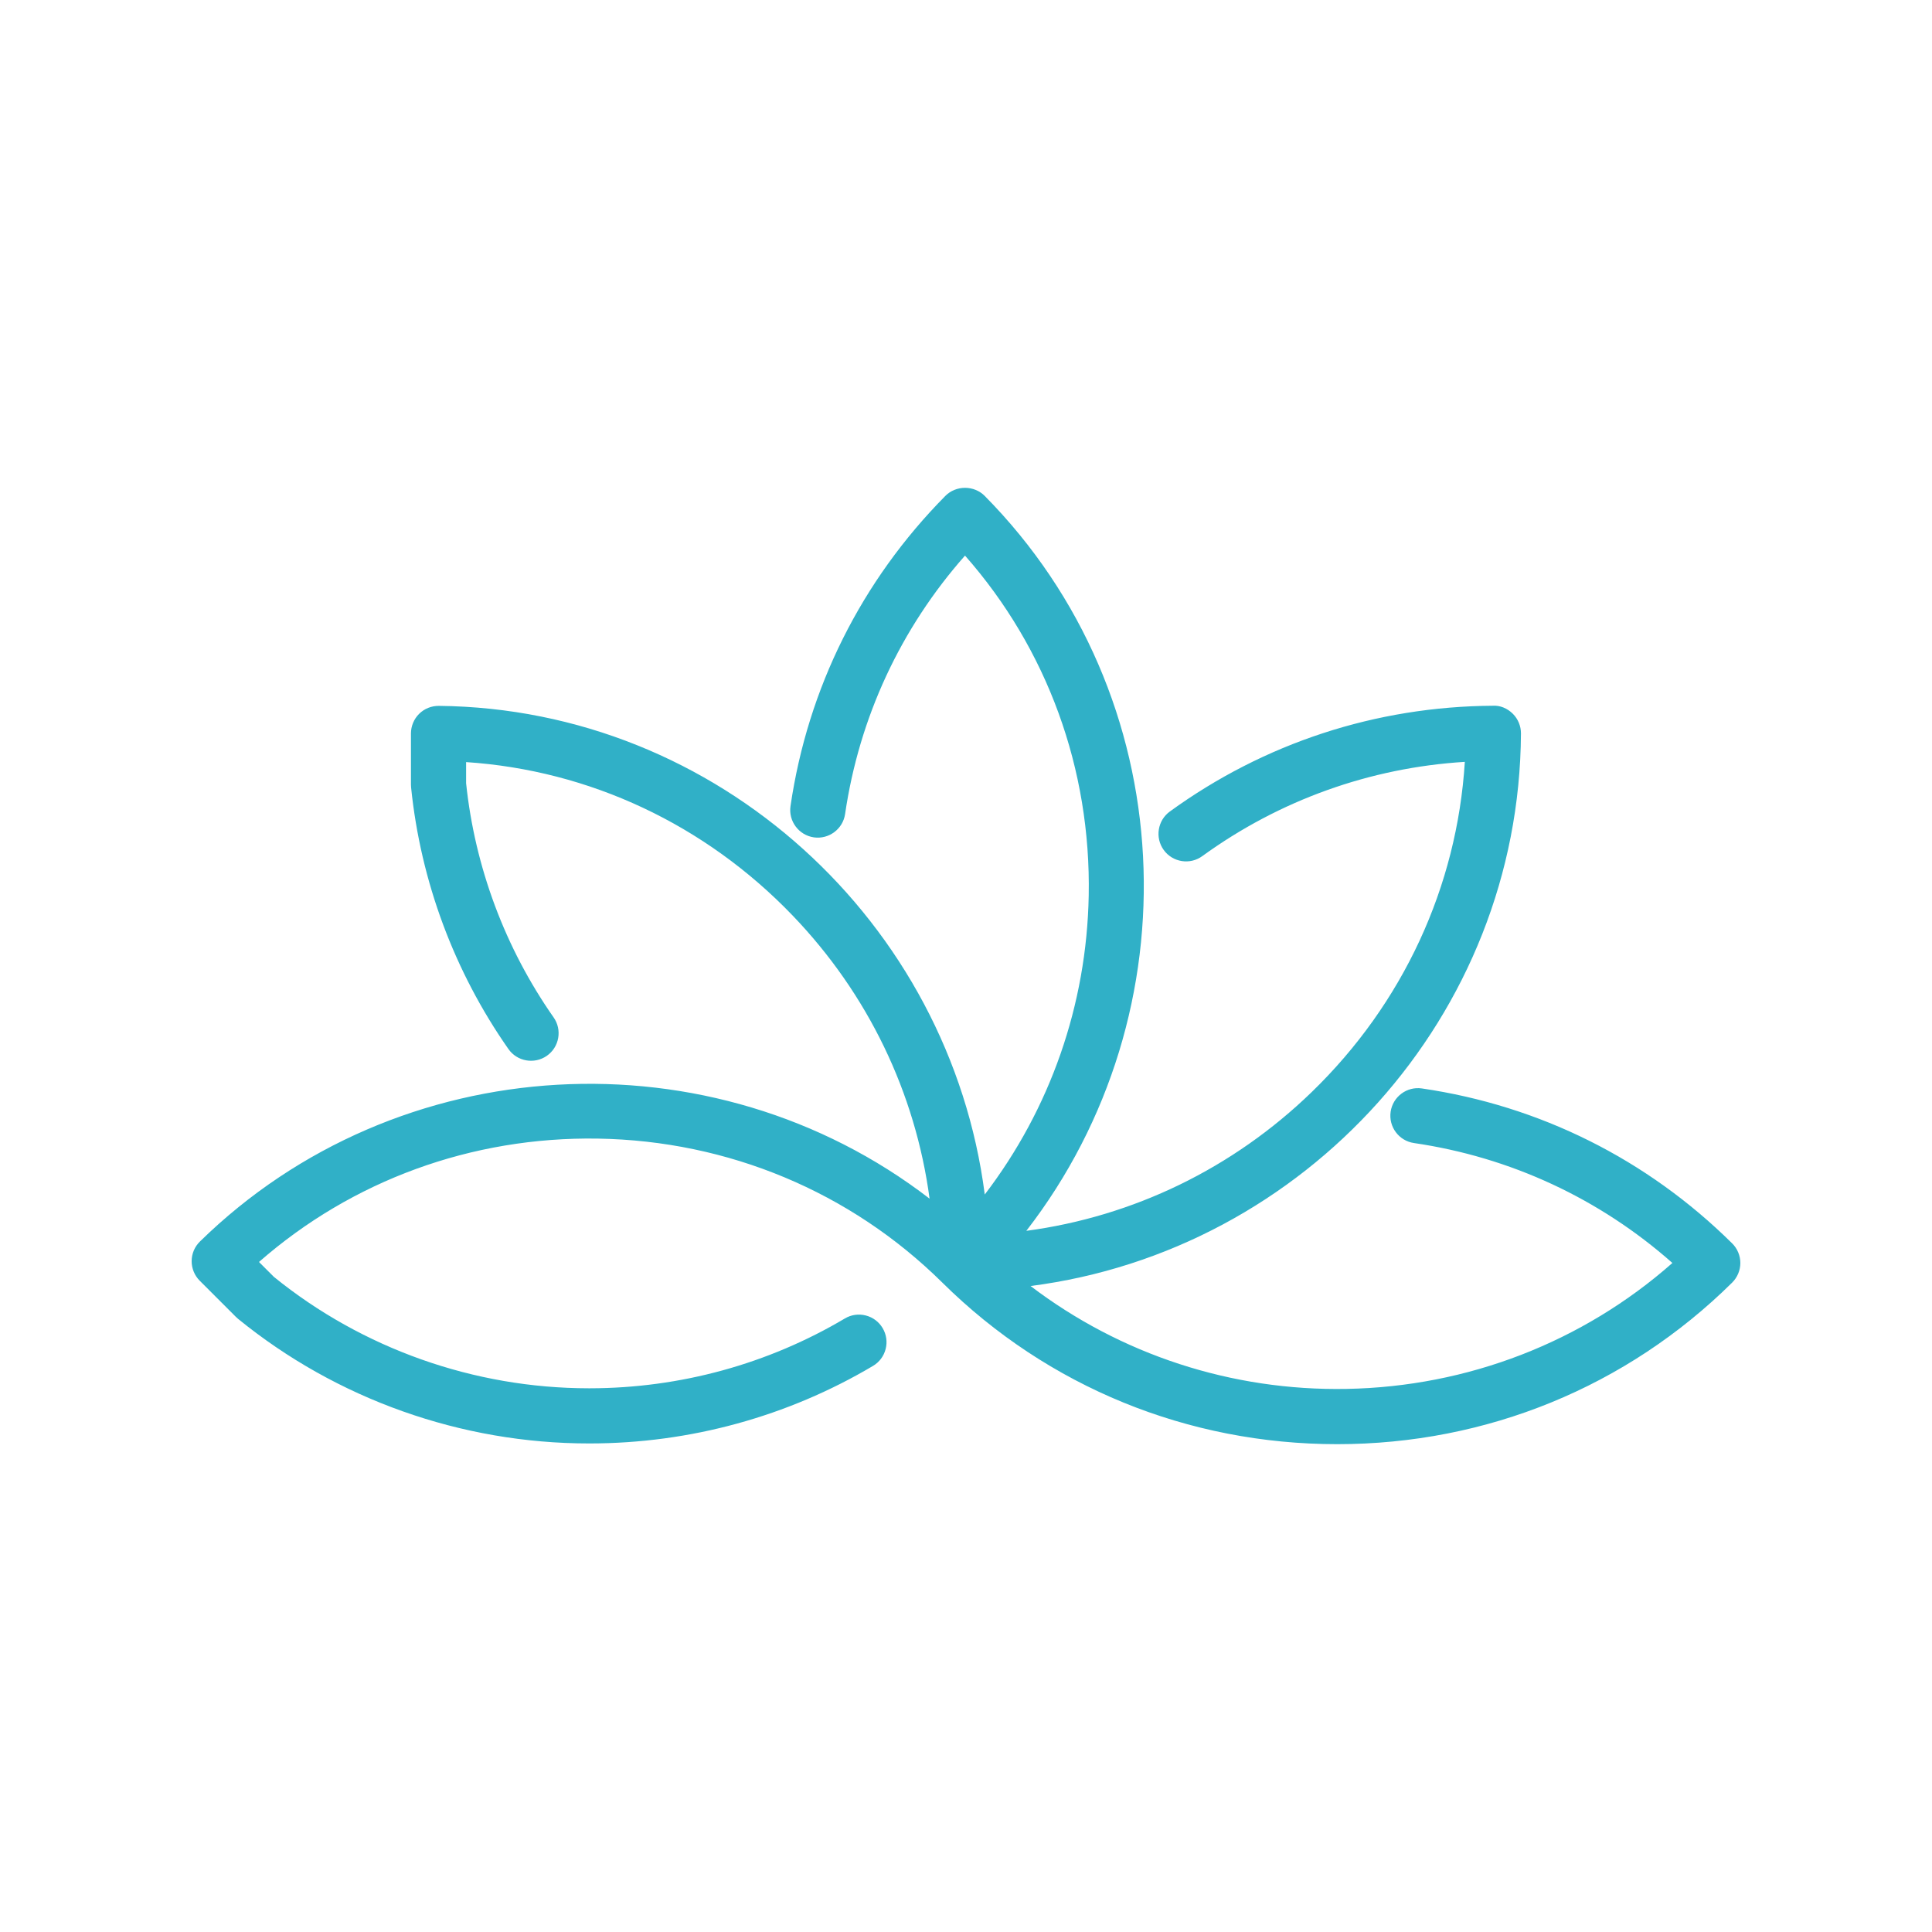
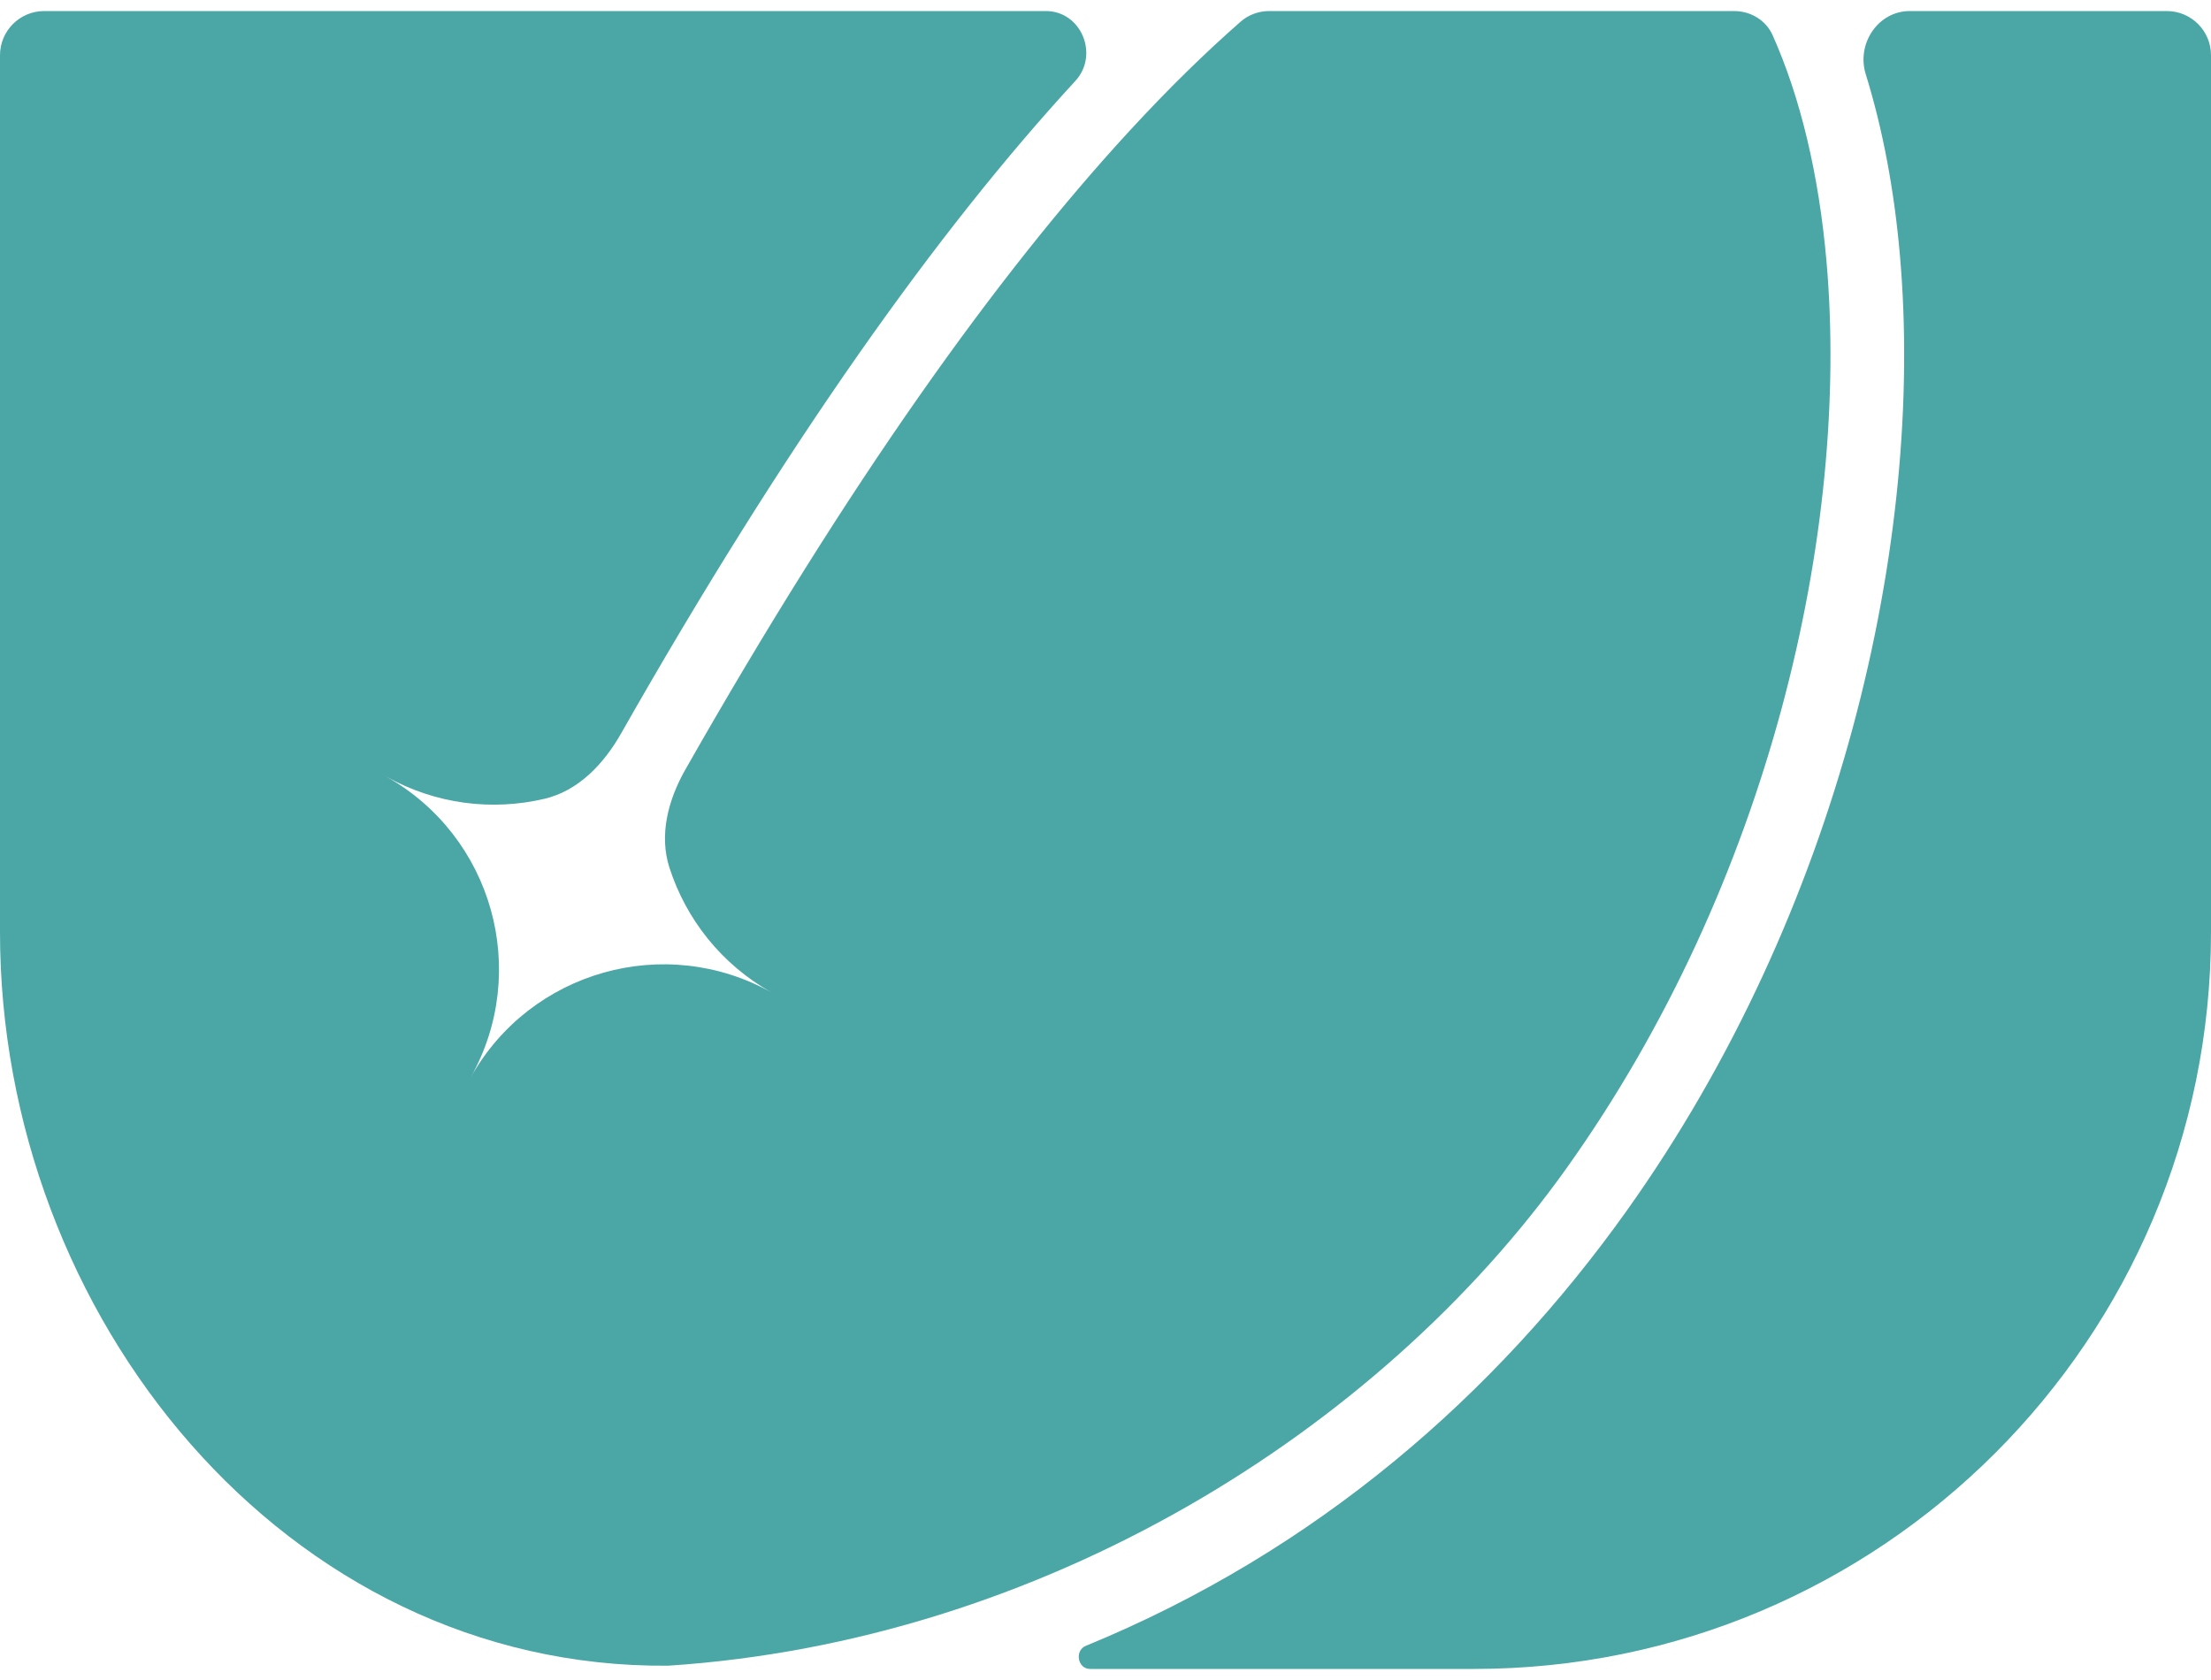
- <svg xmlns="http://www.w3.org/2000/svg" width="1600" height="1600" viewBox="0 0 1600 1600" fill="none">
-   <path d="M1434.5 1029.71C1364.12 960.078 1275.28 915.713 1177.55 901.403C1165.08 899.575 1153.47 908.276 1151.67 920.702C1149.85 933.154 1158.5 944.776 1170.96 946.609C1250.89 958.305 1324.66 992.577 1385.01 1045.94C1310.77 1111.47 1215.44 1148.42 1115.27 1150.23C1020.05 1152.01 928.093 1121.8 853.465 1065.02C1080.82 1035.78 1258.32 841.279 1259.59 607.432C1259.63 601.375 1257.19 595.441 1252.93 591.174C1248.34 586.556 1242.17 584.035 1236.25 584.465C1139.43 585.077 1046.96 615.355 968.822 672.046C958.637 679.452 956.371 693.765 963.765 703.951C967.353 708.879 972.638 712.123 978.656 713.083C984.675 714.041 990.729 712.601 995.668 709.014C1059.52 662.677 1134.47 635.796 1213.11 630.935C1206.66 734.404 1161.92 831.112 1086.37 904.329C1020.97 967.716 938.489 1007.48 849.961 1019.33C990.168 838.165 978.992 575.977 815.434 410.634C811.268 406.418 805.349 404 799.194 404C793.043 404 787.125 406.417 782.961 410.629C713.331 481.016 668.967 569.859 654.668 667.565C652.846 680.019 661.495 691.64 674.015 693.478C686.473 695.233 698.055 686.568 699.863 674.178C711.562 594.261 745.83 520.489 799.179 460.128C867.25 537.359 903.554 636.858 901.628 741.609C899.958 832.269 869.67 918.414 815.534 989.244C786.552 763.777 594.417 586.949 363.51 584.57C357.278 584.529 351.471 586.852 347.101 591.177C342.802 595.436 340.333 601.352 340.333 607.408V649.799C340.333 650.547 340.369 651.305 340.45 652.113C348.356 729.799 376.231 804.714 421.057 868.763C428.254 879.059 442.509 881.581 452.868 874.38C457.866 870.883 461.203 865.647 462.261 859.641C463.322 853.631 461.982 847.569 458.482 842.572C418.342 785.223 393.287 718.169 386.009 648.624V631.132C488.289 637.94 583.923 682.76 656.301 758.07C718.834 823.133 758.09 904.98 769.841 992.679C589.976 854.141 329.307 867.787 165.556 1028.19C161.175 1032.49 158.746 1038.25 158.716 1044.37C158.681 1050.43 161.124 1056.37 165.409 1060.64L195.292 1090.52C195.848 1091.09 196.43 1091.61 197.098 1092.17C278.777 1158.74 381.982 1195.4 487.718 1195.4C487.729 1195.4 487.748 1195.4 487.754 1195.4H488.603C571.239 1195.33 652.284 1173.13 722.978 1131.19C728.223 1128.08 731.945 1123.11 733.453 1117.2C734.966 1111.28 734.08 1105.14 730.974 1099.9C727.869 1094.65 722.902 1090.93 716.989 1089.42C711.066 1087.9 704.911 1088.79 699.665 1091.91C636.064 1129.64 563.114 1149.63 488.679 1149.72H487.51C392.722 1149.67 300.177 1116.92 226.855 1057.48L214.478 1045.11C291.69 977.47 390.794 941.29 495.053 942.937C603.028 944.678 704.339 987.007 780.327 1062.13C780.352 1062.15 780.377 1062.18 780.404 1062.2C780.406 1062.21 780.406 1062.21 780.407 1062.21C780.409 1062.21 780.412 1062.21 780.414 1062.21C780.457 1062.26 780.501 1062.3 780.545 1062.34C867.741 1148.54 983.787 1196 1107.36 1196C1107.37 1196 1107.4 1196 1107.42 1196C1231.11 1196 1347.27 1148.47 1434.52 1062.17C1438.81 1057.91 1441.28 1051.99 1441.28 1045.94C1441.28 1039.88 1438.81 1033.97 1434.5 1029.71Z" fill="#30B0C7" />
+ <svg xmlns="http://www.w3.org/2000/svg" width="100" height="76" viewBox="0 0 100 76" fill="none">
+   <path d="M100 42.167C100 60.576 85.076 75.5 66.667 75.5H49.302C48.739 75.5 48.59 74.668 49.111 74.454C59.564 70.163 67.653 63.072 73.557 54.794C83.231 41.231 87.059 24.468 85.931 11.553C85.676 8.628 85.162 5.862 84.384 3.355C83.958 1.981 84.938 0.5 86.377 0.5H98C99.105 0.5 100 1.395 100 2.5V42.167Z" fill="#4BA6A6" />
+   <path d="M78.433 0.5C79.179 0.5 79.87 0.913 80.174 1.595C81.425 4.398 82.264 7.875 82.611 11.843C83.67 23.98 80.05 39.952 70.844 52.859C62.33 64.797 47.083 74.25 30.216 75.353C12.917 75.5 1.26574e-07 59.525 0 42.167V2.5C0 1.395 0.895 0.5 2 0.5H47.302C48.906 0.5 49.723 2.481 48.636 3.662V3.662C42.428 10.402 35.555 20.041 28.091 33.18C27.306 34.561 26.159 35.779 24.613 36.139C22.269 36.686 19.722 36.394 17.457 35.125C22.275 37.825 23.991 43.919 21.291 48.737C23.991 43.919 30.086 42.202 34.904 44.902C32.615 43.619 31.027 41.57 30.279 39.256C29.798 37.768 30.224 36.177 30.996 34.817C38.377 21.826 45.104 12.417 51.087 5.92C52.834 4.023 54.51 2.384 56.11 0.982C56.467 0.668 56.928 0.5 57.403 0.5H78.433Z" fill="#4BA6A6" />
</svg>
